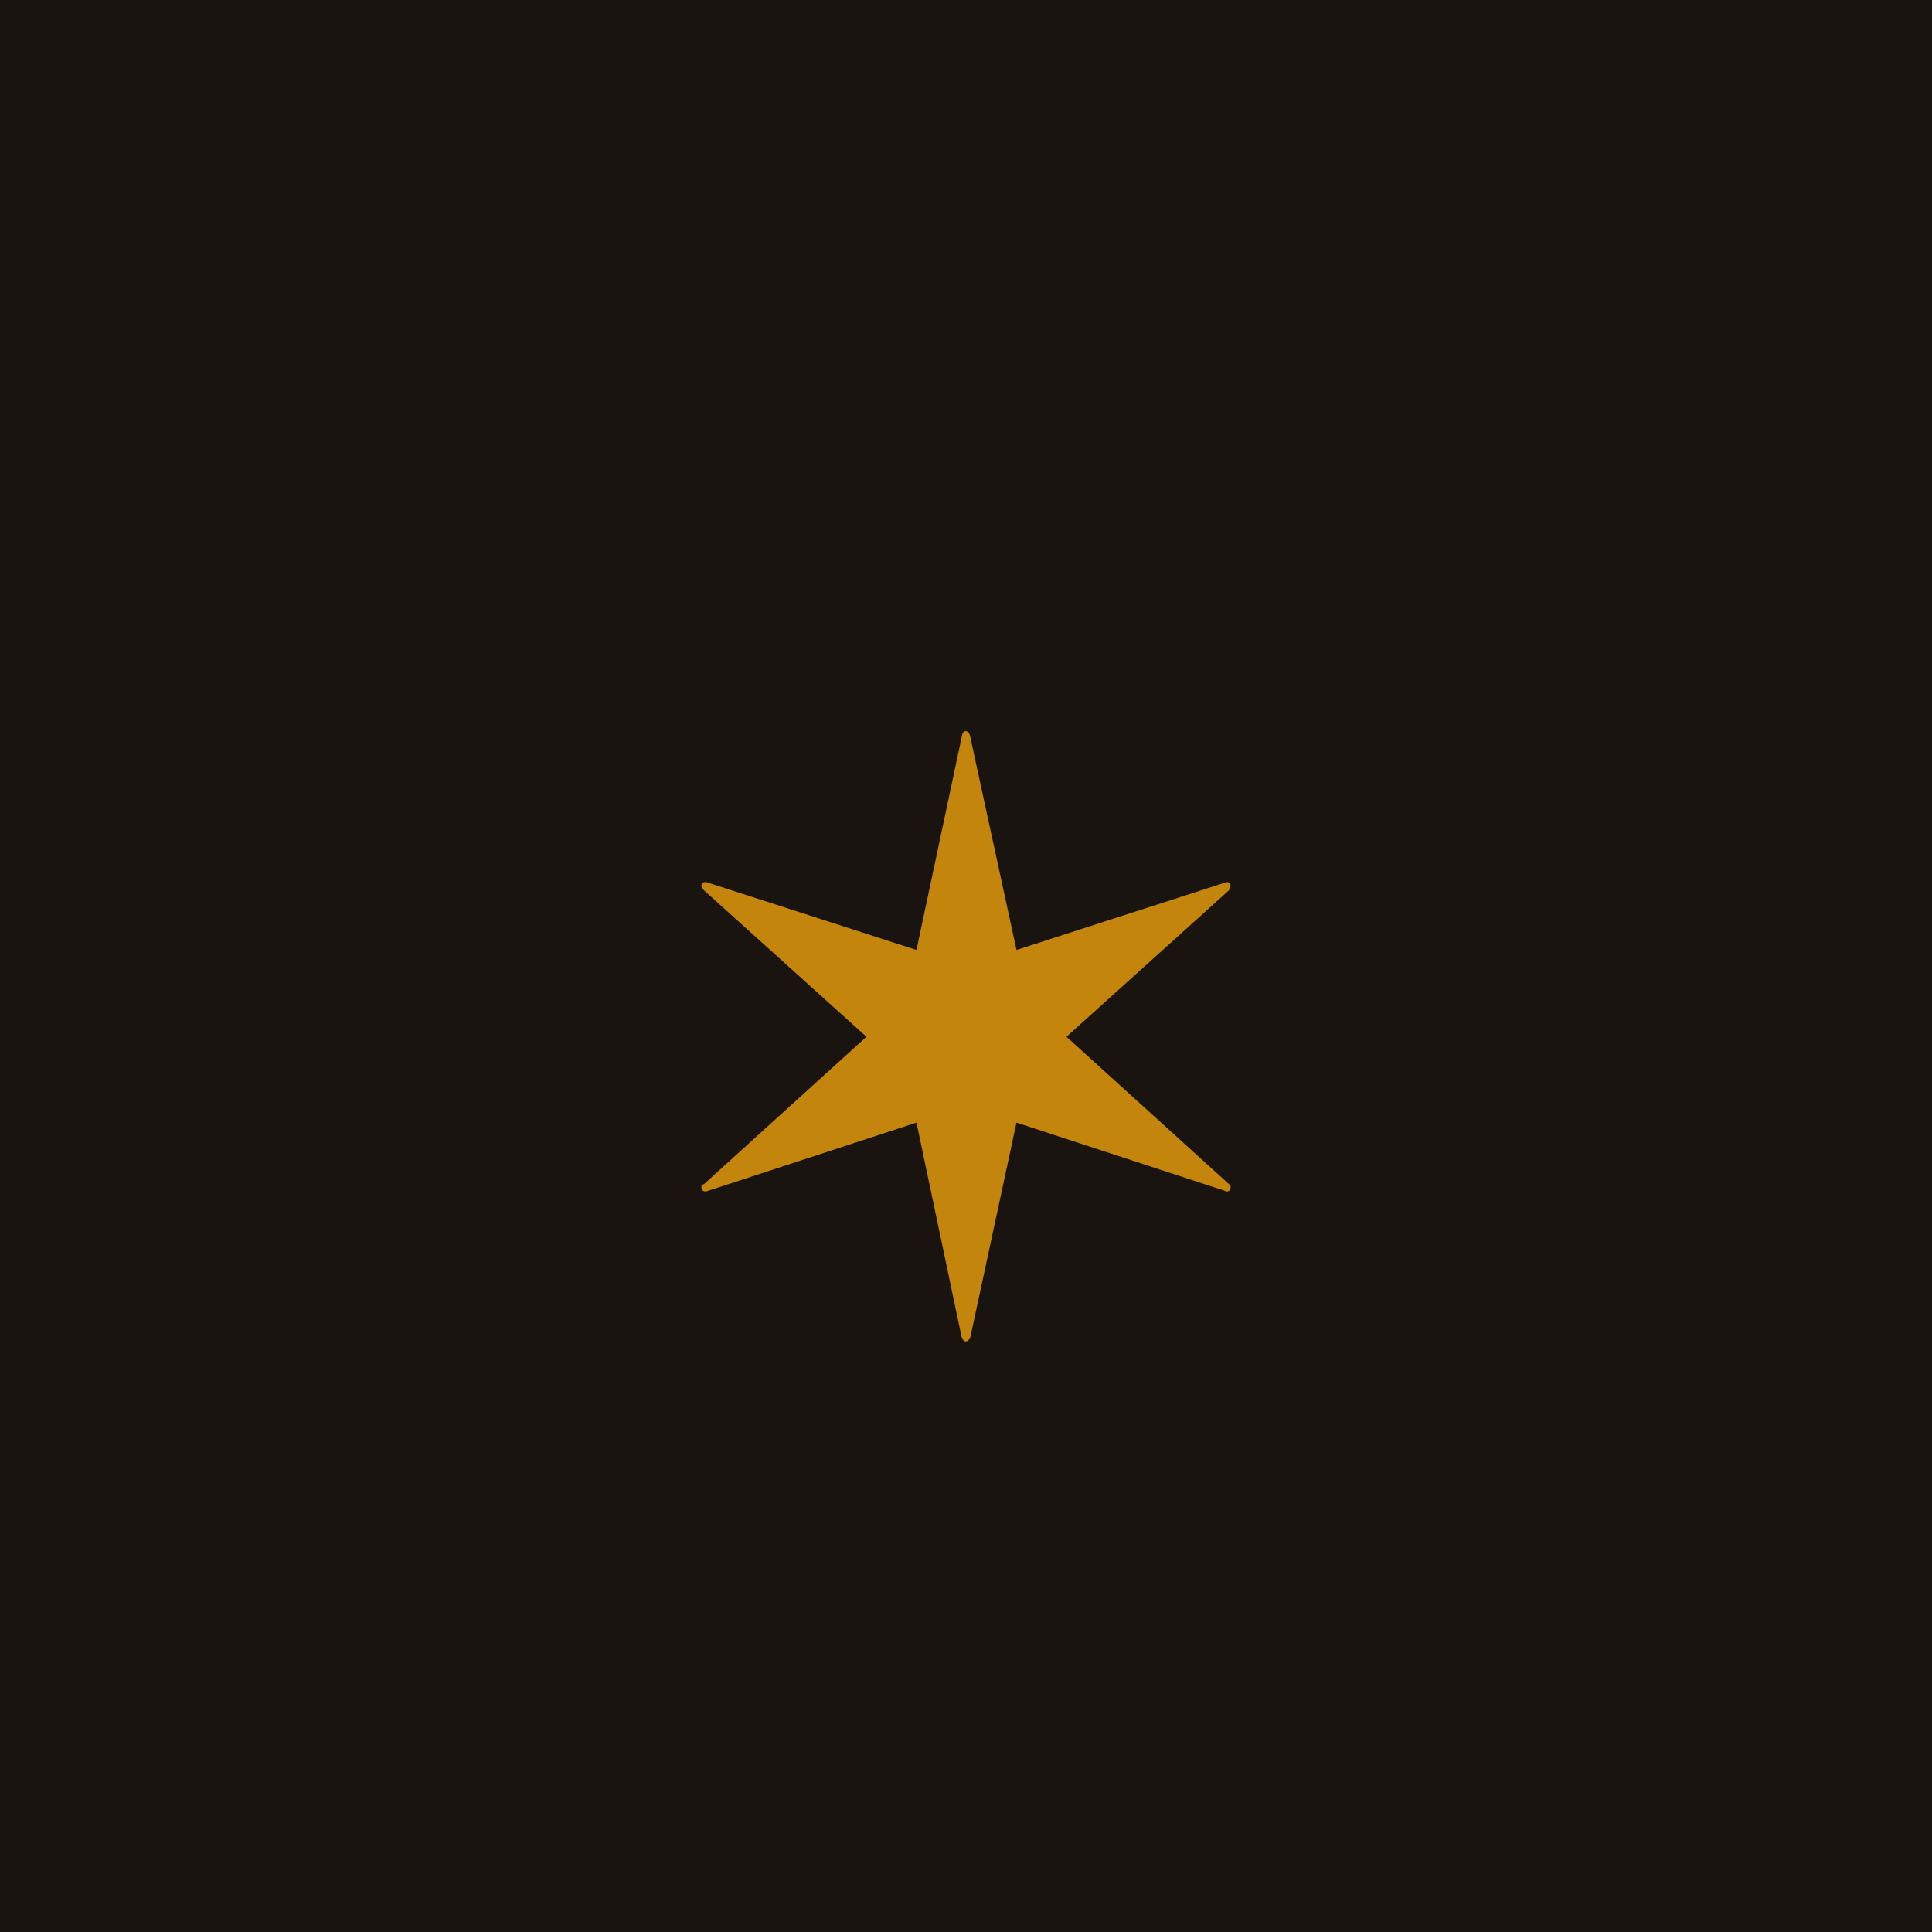
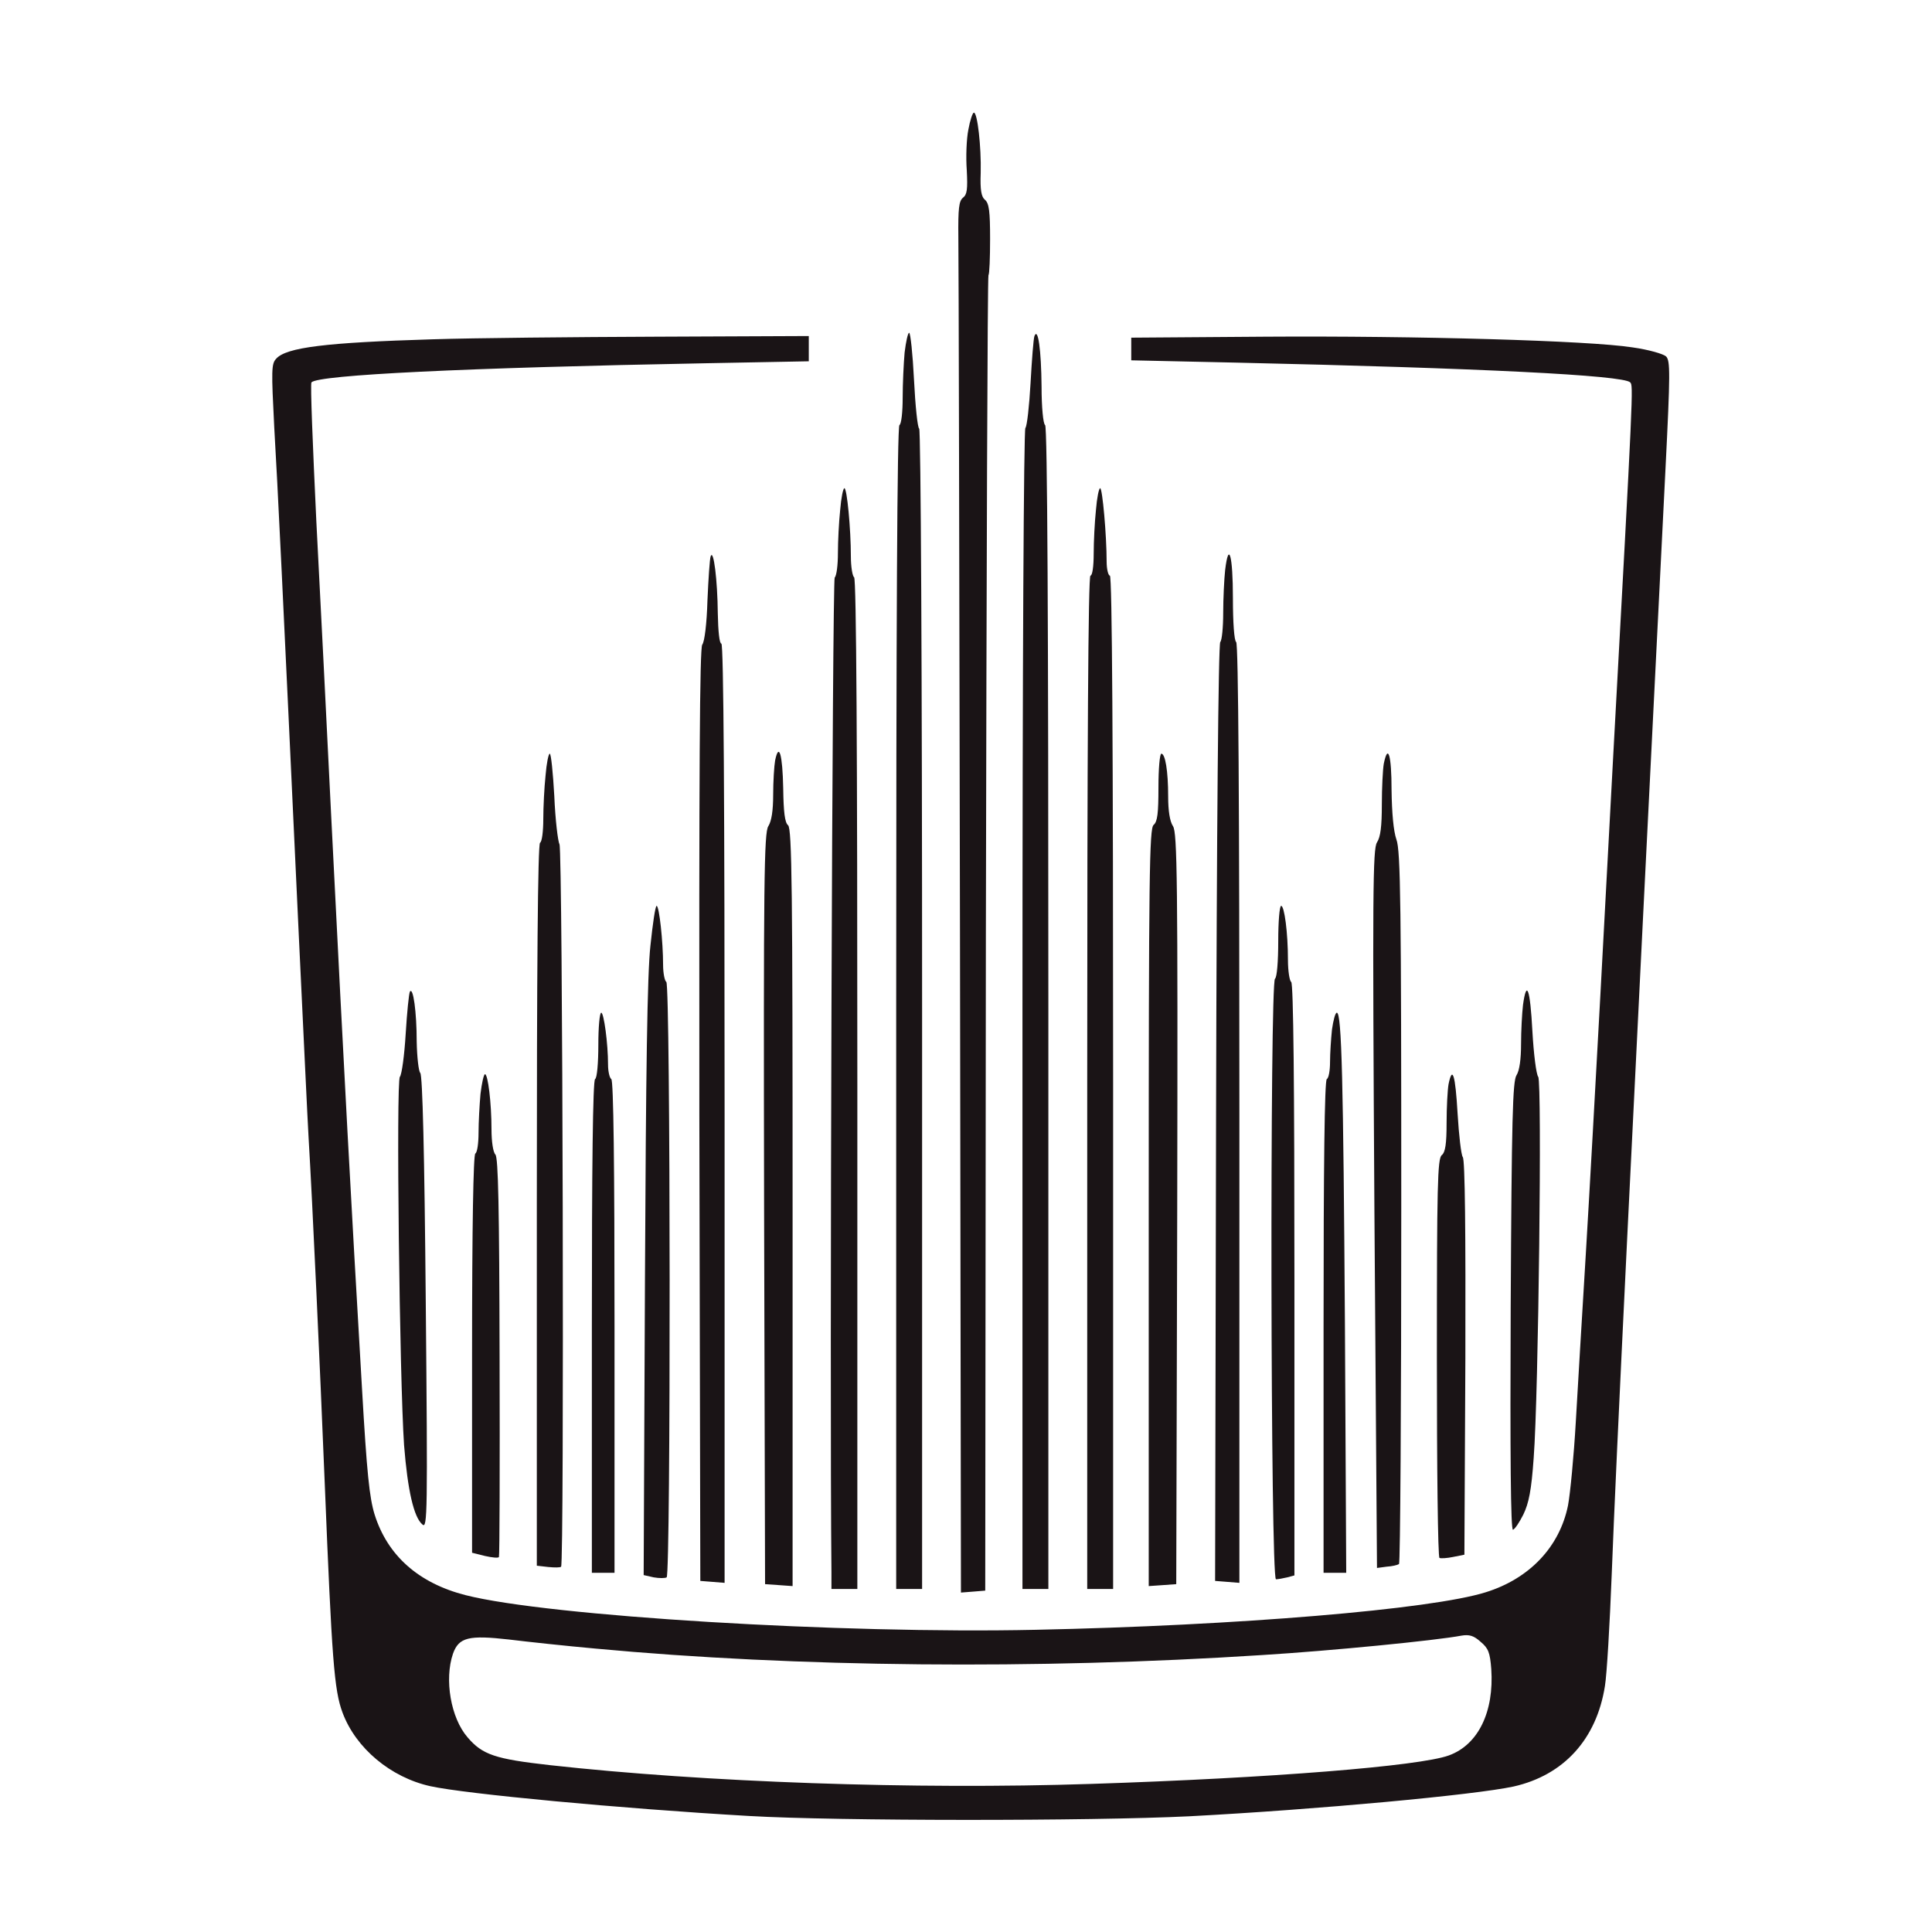
- <svg xmlns="http://www.w3.org/2000/svg" viewBox="0 0 32 32">
-   <rect width="32" height="32" fill="#1A1410" />
-   <text x="16" y="22" text-anchor="middle" font-family="Georgia,serif" font-size="14" font-weight="700" fill="#C4850D">✶</text>
+ <svg xmlns="http://www.w3.org/2000/svg" width="2000" zoomAndPan="magnify" viewBox="0 0 1500 1500" height="2000" preserveAspectRatio="xMidYMid meet" version="1.0">
+   <style>path { fill: #1a1416; } @media (prefers-color-scheme: dark) { path { fill: #F7F2E5; } }</style>
+   <path fill="#1a1416" d="M 751.859 100.527 C 750.352 107.82 749.848 122.148 750.605 132.203 C 751.359 147.031 750.855 151.055 747.586 153.566 C 744.57 156.082 743.816 161.613 744.066 184.234 C 744.32 199.316 744.82 442.391 745.324 724.176 L 746.078 1236.465 L 755.633 1235.711 L 764.934 1234.957 L 765.434 724.93 C 765.938 444.402 766.691 214.398 767.445 213.645 C 768.199 212.891 768.703 200.07 768.703 185.492 C 768.703 164.125 767.949 157.84 764.68 155.078 C 761.914 152.812 760.91 147.535 761.414 134.211 C 761.914 113.852 758.898 87.457 756.133 87.457 C 755.129 87.457 753.117 93.492 751.859 100.527 Z M 751.859 100.527 " fill-opacity="1" fill-rule="nonzero" />
+   <path fill="#1a1416" d="M 702.34 273.723 C 701.586 282.27 700.832 298.105 700.832 308.914 C 700.832 319.723 699.828 329.273 698.32 330.027 C 696.559 331.035 695.805 484.621 695.805 782.746 L 695.805 1233.699 L 715.914 1233.699 L 715.914 784 C 715.914 521.574 714.91 333.547 713.652 332.793 C 712.395 332.039 710.637 314.945 709.629 294.836 C 708.625 274.727 706.867 258.391 705.859 258.391 C 704.855 258.391 703.348 265.426 702.34 273.723 Z M 702.34 273.723 " fill-opacity="1" fill-rule="nonzero" />
+   <path fill="#1a1416" d="M 803.141 260.902 C 802.387 262.914 801.129 279.254 800.125 297.352 C 799.117 315.199 797.359 331.035 796.102 332.293 C 794.844 333.801 793.84 513.027 793.84 784.254 L 793.84 1233.699 L 813.949 1233.699 L 813.949 782.746 C 813.949 484.621 813.195 331.035 811.434 330.027 C 809.926 329.273 808.668 315.953 808.668 300.367 C 808.418 271.461 805.906 253.863 803.141 260.902 Z M 803.141 260.902 " fill-opacity="1" fill-rule="nonzero" />
+   <path fill="#1a1416" d="M 336.348 263.418 C 252.895 265.93 222.227 269.699 214.434 278.5 C 210.664 282.52 210.664 287.297 212.926 331.789 C 215.691 378.793 218.957 446.664 232.031 727.191 C 235.547 800.34 238.816 870.473 239.57 883.039 C 242.586 933.062 248.367 1059.25 252.141 1152.004 C 257.668 1288.5 259.43 1312.379 265.965 1329.723 C 276.27 1357.375 303.418 1379.996 334.086 1386.785 C 361.484 1392.816 481.387 1404.129 581.434 1409.91 C 650.559 1413.934 846.625 1413.934 923.293 1410.16 C 1023.34 1404.883 1145 1393.57 1175.164 1387.035 C 1214.129 1378.238 1239.516 1350.336 1246.051 1309.113 C 1247.559 1300.062 1249.824 1261.102 1251.332 1222.391 C 1254.852 1129.633 1265.91 905.16 1293.059 364.465 C 1296.828 289.309 1296.828 280.258 1293.562 276.738 C 1291.297 274.727 1279.988 271.461 1267.418 269.699 C 1233.734 264.422 1099.254 260.652 982.617 261.406 L 878.301 262.16 L 878.301 279.754 L 958.738 281.516 C 1149.023 285.789 1260.129 291.316 1265.66 296.848 C 1268.172 299.363 1268.172 300.367 1252.586 585.168 C 1250.578 623.125 1246.051 707.336 1242.531 772.438 C 1239.012 837.293 1233.984 927.785 1231.223 973.535 C 1228.457 1019.031 1224.938 1077.852 1223.43 1104.246 C 1221.922 1130.387 1219.156 1159.547 1217.395 1168.848 C 1210.859 1201.023 1187.484 1225.656 1153.547 1236.215 C 1111.316 1249.535 960.496 1262.105 803.895 1265.375 C 653.574 1268.641 425.582 1254.816 361.484 1238.477 C 325.035 1229.176 300.906 1207.809 290.852 1175.887 C 286.828 1162.816 284.816 1143.711 281.047 1077.852 C 272.25 927.281 267.723 844.332 257.168 634.188 C 253.898 566.316 248.621 463.254 245.602 404.688 C 242.84 346.117 240.828 297.602 241.832 296.848 C 247.363 291.066 360.73 285.535 548.25 282.02 L 627.938 280.508 L 627.938 260.902 L 510.547 261.406 C 445.691 261.656 367.516 262.41 336.348 263.418 Z M 462.285 1279.953 C 617.879 1294.531 805.402 1296.293 979.852 1284.98 C 1033.141 1281.711 1114.836 1273.668 1134.695 1269.898 C 1140.727 1268.891 1144.246 1269.898 1149.527 1274.676 C 1155.559 1279.703 1156.816 1282.969 1157.82 1295.789 C 1160.082 1328.969 1147.766 1354.609 1124.891 1362.906 C 1102.27 1371.199 986.641 1380.5 847.129 1385.023 C 709.883 1389.551 546.996 1383.77 426.84 1370.445 C 384.359 1365.668 374.555 1362.402 362.992 1348.828 C 349.922 1333.746 344.895 1303.832 351.68 1283.973 C 356.207 1271.156 364 1269.395 395.168 1272.914 C 409.496 1274.676 439.91 1277.941 462.285 1279.953 Z M 462.285 1279.953 " fill-opacity="1" fill-rule="nonzero" />
+   <path fill="#1a1416" d="M 652.316 395.887 C 651.312 405.441 650.559 420.27 650.559 429.32 C 650.559 438.621 649.555 446.914 648.047 448.426 C 646.285 450.184 644.023 1073.578 645.531 1220.379 L 645.531 1233.699 L 665.641 1233.699 L 665.641 841.816 C 665.641 583.156 664.887 449.18 663.129 448.172 C 661.871 447.418 660.613 440.129 660.613 432.086 C 660.613 410.469 657.598 379.047 655.586 379.047 C 654.582 379.047 653.074 386.586 652.316 395.887 Z M 652.316 395.887 " fill-opacity="1" fill-rule="nonzero" />
+   <path fill="#1a1416" d="M 850.898 395.887 C 849.895 405.441 849.141 420.523 849.141 429.824 C 849.141 439.625 848.137 446.914 846.625 446.914 C 844.867 446.914 844.113 579.637 844.113 840.309 L 844.113 1233.699 L 864.223 1233.699 L 864.223 840.309 C 864.223 579.637 863.469 446.914 861.707 446.914 C 860.453 446.914 859.195 441.887 859.195 436.105 C 859.195 415.746 855.926 379.047 854.168 379.047 C 853.164 379.047 851.652 386.586 850.898 395.887 Z M 850.898 395.887 " fill-opacity="1" fill-rule="nonzero" />
+   <path fill="#1a1416" d="M 551.77 431.832 C 551.016 433.844 550.012 449.43 549.258 466.27 C 548.754 484.117 546.996 498.445 545.234 500.457 C 543.223 503.223 542.723 596.48 542.973 865.695 L 543.727 1227.418 L 553.277 1228.172 L 562.578 1228.926 L 562.578 864.441 C 562.578 622.875 561.824 499.703 560.066 499.703 C 558.559 499.703 557.551 490.152 557.301 476.324 C 557.051 450.184 554.031 426.051 551.77 431.832 Z M 551.77 431.832 " fill-opacity="1" fill-rule="nonzero" />
+   <path fill="#1a1416" d="M 951.195 442.641 C 950.441 449.68 949.688 464.762 949.688 475.824 C 949.688 487.137 948.684 497.191 947.426 498.445 C 945.918 499.953 944.66 643.234 944.156 864.188 L 943.402 1227.418 L 952.957 1228.172 L 962.258 1228.926 L 962.258 864.441 C 962.258 624.133 961.504 499.453 959.742 498.445 C 958.234 497.441 957.23 483.363 957.23 464.512 C 957.23 431.078 953.961 419.516 951.195 442.641 Z M 951.195 442.641 " fill-opacity="1" fill-rule="nonzero" />
+   <path fill="#1a1416" d="M 601.793 590.449 C 601.039 594.723 600.285 606.785 600.285 617.094 C 600.285 629.41 599.027 637.453 596.516 641.477 C 593.246 646.504 592.742 682.699 593.246 938.594 L 594 1229.93 L 604.809 1230.684 L 615.367 1231.438 L 615.367 937.59 C 615.367 690.996 614.863 643.234 611.848 640.723 C 609.336 638.711 608.328 630.414 608.078 612.066 C 607.574 585.922 604.809 575.867 601.793 590.449 Z M 601.793 590.449 " fill-opacity="1" fill-rule="nonzero" />
+   <path fill="#1a1416" d="M 423.574 602.012 C 422.566 611.562 421.812 626.645 421.812 635.945 C 421.812 645.246 420.809 653.543 419.301 654.297 C 417.539 655.301 416.785 751.828 416.785 935.578 L 416.785 1215.602 L 425.582 1216.609 C 430.609 1217.109 435.137 1217.109 435.637 1216.355 C 438.152 1214.094 436.895 660.328 434.383 655.551 C 433.125 653.039 431.113 636.195 430.359 618.098 C 429.355 600 427.848 585.168 426.84 585.168 C 425.836 585.168 424.328 592.711 423.574 602.012 Z M 423.574 602.012 " fill-opacity="1" fill-rule="nonzero" />
+   <path fill="#1a1416" d="M 899.414 611.312 C 899.414 631.422 898.66 637.957 895.645 640.469 C 892.375 643.234 891.871 679.434 891.871 937.59 L 891.871 1231.438 L 902.684 1230.684 L 913.238 1229.93 L 913.992 938.594 C 914.496 682.699 913.992 646.504 910.727 641.477 C 908.211 637.703 906.957 629.41 906.957 618.348 C 906.957 598.492 904.691 585.168 901.676 585.168 C 900.418 585.168 899.414 596.984 899.414 611.312 Z M 899.414 611.312 " fill-opacity="1" fill-rule="nonzero" />
+   <path fill="#1a1416" d="M 1074.367 592.961 C 1073.613 597.234 1072.859 611.562 1072.859 624.633 C 1072.859 641.477 1071.852 649.77 1069.09 654.043 C 1065.82 659.07 1065.57 692.504 1067.078 938.594 L 1069.09 1217.363 L 1076.629 1216.355 C 1080.902 1216.105 1084.926 1215.098 1086.18 1214.344 C 1087.188 1213.844 1087.941 1089.164 1087.941 937.59 C 1087.941 703.816 1087.438 660.328 1084.172 651.781 C 1081.906 645.246 1080.652 631.422 1080.398 613.32 C 1080.398 586.176 1077.633 576.875 1074.367 592.961 Z M 1074.367 592.961 " fill-opacity="1" fill-rule="nonzero" />
+   <path fill="#1a1416" d="M 505.016 733.98 C 502.504 755.848 501.496 832.012 500.742 993.895 L 499.738 1222.891 L 507.531 1224.652 C 511.805 1225.406 516.328 1225.406 517.586 1224.652 C 520.852 1222.641 520.602 764.395 517.332 762.383 C 516.078 761.629 514.82 755.598 514.82 749.062 C 514.82 730.961 511.805 703.312 509.793 703.312 C 508.785 703.312 506.777 717.137 505.016 733.98 Z M 505.016 733.98 " fill-opacity="1" fill-rule="nonzero" />
+   <path fill="#1a1416" d="M 992.422 730.711 C 992.422 746.547 991.414 758.863 989.906 759.871 C 985.887 762.383 986.387 1226.16 990.66 1226.16 C 992.168 1226.16 996.191 1225.406 999.457 1224.652 L 1004.988 1223.145 L 1004.988 993.391 C 1004.988 843.074 1004.234 763.391 1002.477 762.383 C 1001.219 761.629 999.961 753.836 999.961 745.289 C 999.961 724.176 997.195 703.312 994.684 703.312 C 993.426 703.312 992.422 715.629 992.422 730.711 Z M 992.422 730.711 " fill-opacity="1" fill-rule="nonzero" />
+   <path fill="#1a1416" d="M 318.25 769.926 C 317.496 771.184 315.988 786.012 314.98 802.602 C 313.977 819.191 311.965 834.277 310.457 836.035 C 307.441 839.805 310.207 1070.812 313.723 1122.094 C 316.488 1157.035 321.266 1178.148 328.051 1183.68 C 331.824 1186.945 332.074 1174.879 330.566 1011.492 C 329.559 895.105 328.051 834.777 326.293 833.02 C 325.035 831.762 323.777 820.953 323.527 808.887 C 323.527 785.512 320.762 765.902 318.25 769.926 Z M 318.25 769.926 " fill-opacity="1" fill-rule="nonzero" />
+   <path fill="#1a1416" d="M 1182.457 780.23 C 1181.703 786.766 1180.949 800.34 1180.949 810.648 C 1180.949 822.461 1179.691 831.258 1177.43 834.777 C 1174.41 839.305 1173.656 868.211 1172.902 1014.508 C 1172.402 1129.633 1172.902 1188.203 1174.664 1187.699 C 1176.172 1187.199 1179.691 1181.918 1182.707 1175.887 C 1186.98 1167.09 1188.992 1157.035 1190.75 1131.895 C 1194.52 1082.629 1197.285 839.805 1194.27 836.035 C 1192.762 834.277 1190.75 818.438 1189.746 800.594 C 1187.984 767.41 1185.219 760.121 1182.457 780.23 Z M 1182.457 780.23 " fill-opacity="1" fill-rule="nonzero" />
+   <path fill="#1a1416" d="M 464.547 811.148 C 464.547 825.227 463.539 837.039 462.031 837.793 C 460.273 838.801 459.52 905.664 459.52 1030.344 L 459.52 1221.133 L 477.113 1221.133 L 477.113 1030.344 C 477.113 905.664 476.359 838.801 474.602 837.793 C 473.344 837.039 472.086 832.012 472.086 826.734 C 472.086 809.895 468.82 786.266 466.809 786.266 C 465.551 786.266 464.547 797.574 464.547 811.148 Z M 464.547 811.148 " fill-opacity="1" fill-rule="nonzero" />
+   <path fill="#1a1416" d="M 1034.148 799.336 C 1033.395 806.625 1032.641 817.938 1032.641 824.473 C 1032.641 831.008 1031.633 837.039 1030.125 837.793 C 1028.367 838.801 1027.613 905.664 1027.613 1030.344 L 1027.613 1221.133 L 1045.207 1221.133 L 1044.203 1029.336 C 1042.945 838.801 1041.688 786.266 1037.918 786.266 C 1036.66 786.266 1035.152 792.297 1034.148 799.336 Z M 1034.148 799.336 " fill-opacity="1" fill-rule="nonzero" />
+   <path fill="#1a1416" d="M 373.047 849.359 C 372.293 857.902 371.539 871.477 371.539 879.523 C 371.539 887.566 370.535 894.855 369.027 895.609 C 367.516 896.613 366.512 951.16 366.512 1051.207 L 366.512 1205.547 L 376.566 1208.062 C 382.098 1209.316 387.125 1209.82 387.375 1208.816 C 387.879 1208.062 388.129 1137.93 387.879 1053.219 C 387.625 938.09 386.871 898.625 384.609 896.363 C 382.852 894.605 381.594 886.309 381.594 876.758 C 381.594 856.145 378.828 834.023 376.566 834.023 C 375.562 834.023 374.055 841.062 373.047 849.359 Z M 373.047 849.359 " fill-opacity="1" fill-rule="nonzero" />
+   <path fill="#1a1416" d="M 1124.641 841.816 C 1123.887 846.09 1123.133 859.664 1123.133 871.73 C 1123.133 888.32 1122.129 894.605 1119.363 896.867 C 1116.094 899.633 1115.59 920.242 1115.59 1054.223 C 1115.59 1138.934 1116.344 1208.816 1117.602 1209.57 C 1118.609 1210.07 1123.383 1209.82 1128.16 1208.816 L 1136.957 1207.055 L 1137.711 1054.223 C 1137.965 958.199 1137.461 900.133 1135.699 898.375 C 1134.445 896.613 1132.684 881.531 1131.68 864.691 C 1129.918 834.277 1127.656 826.984 1124.641 841.816 Z M 1124.641 841.816 " fill-opacity="1" fill-rule="nonzero" />
</svg>
